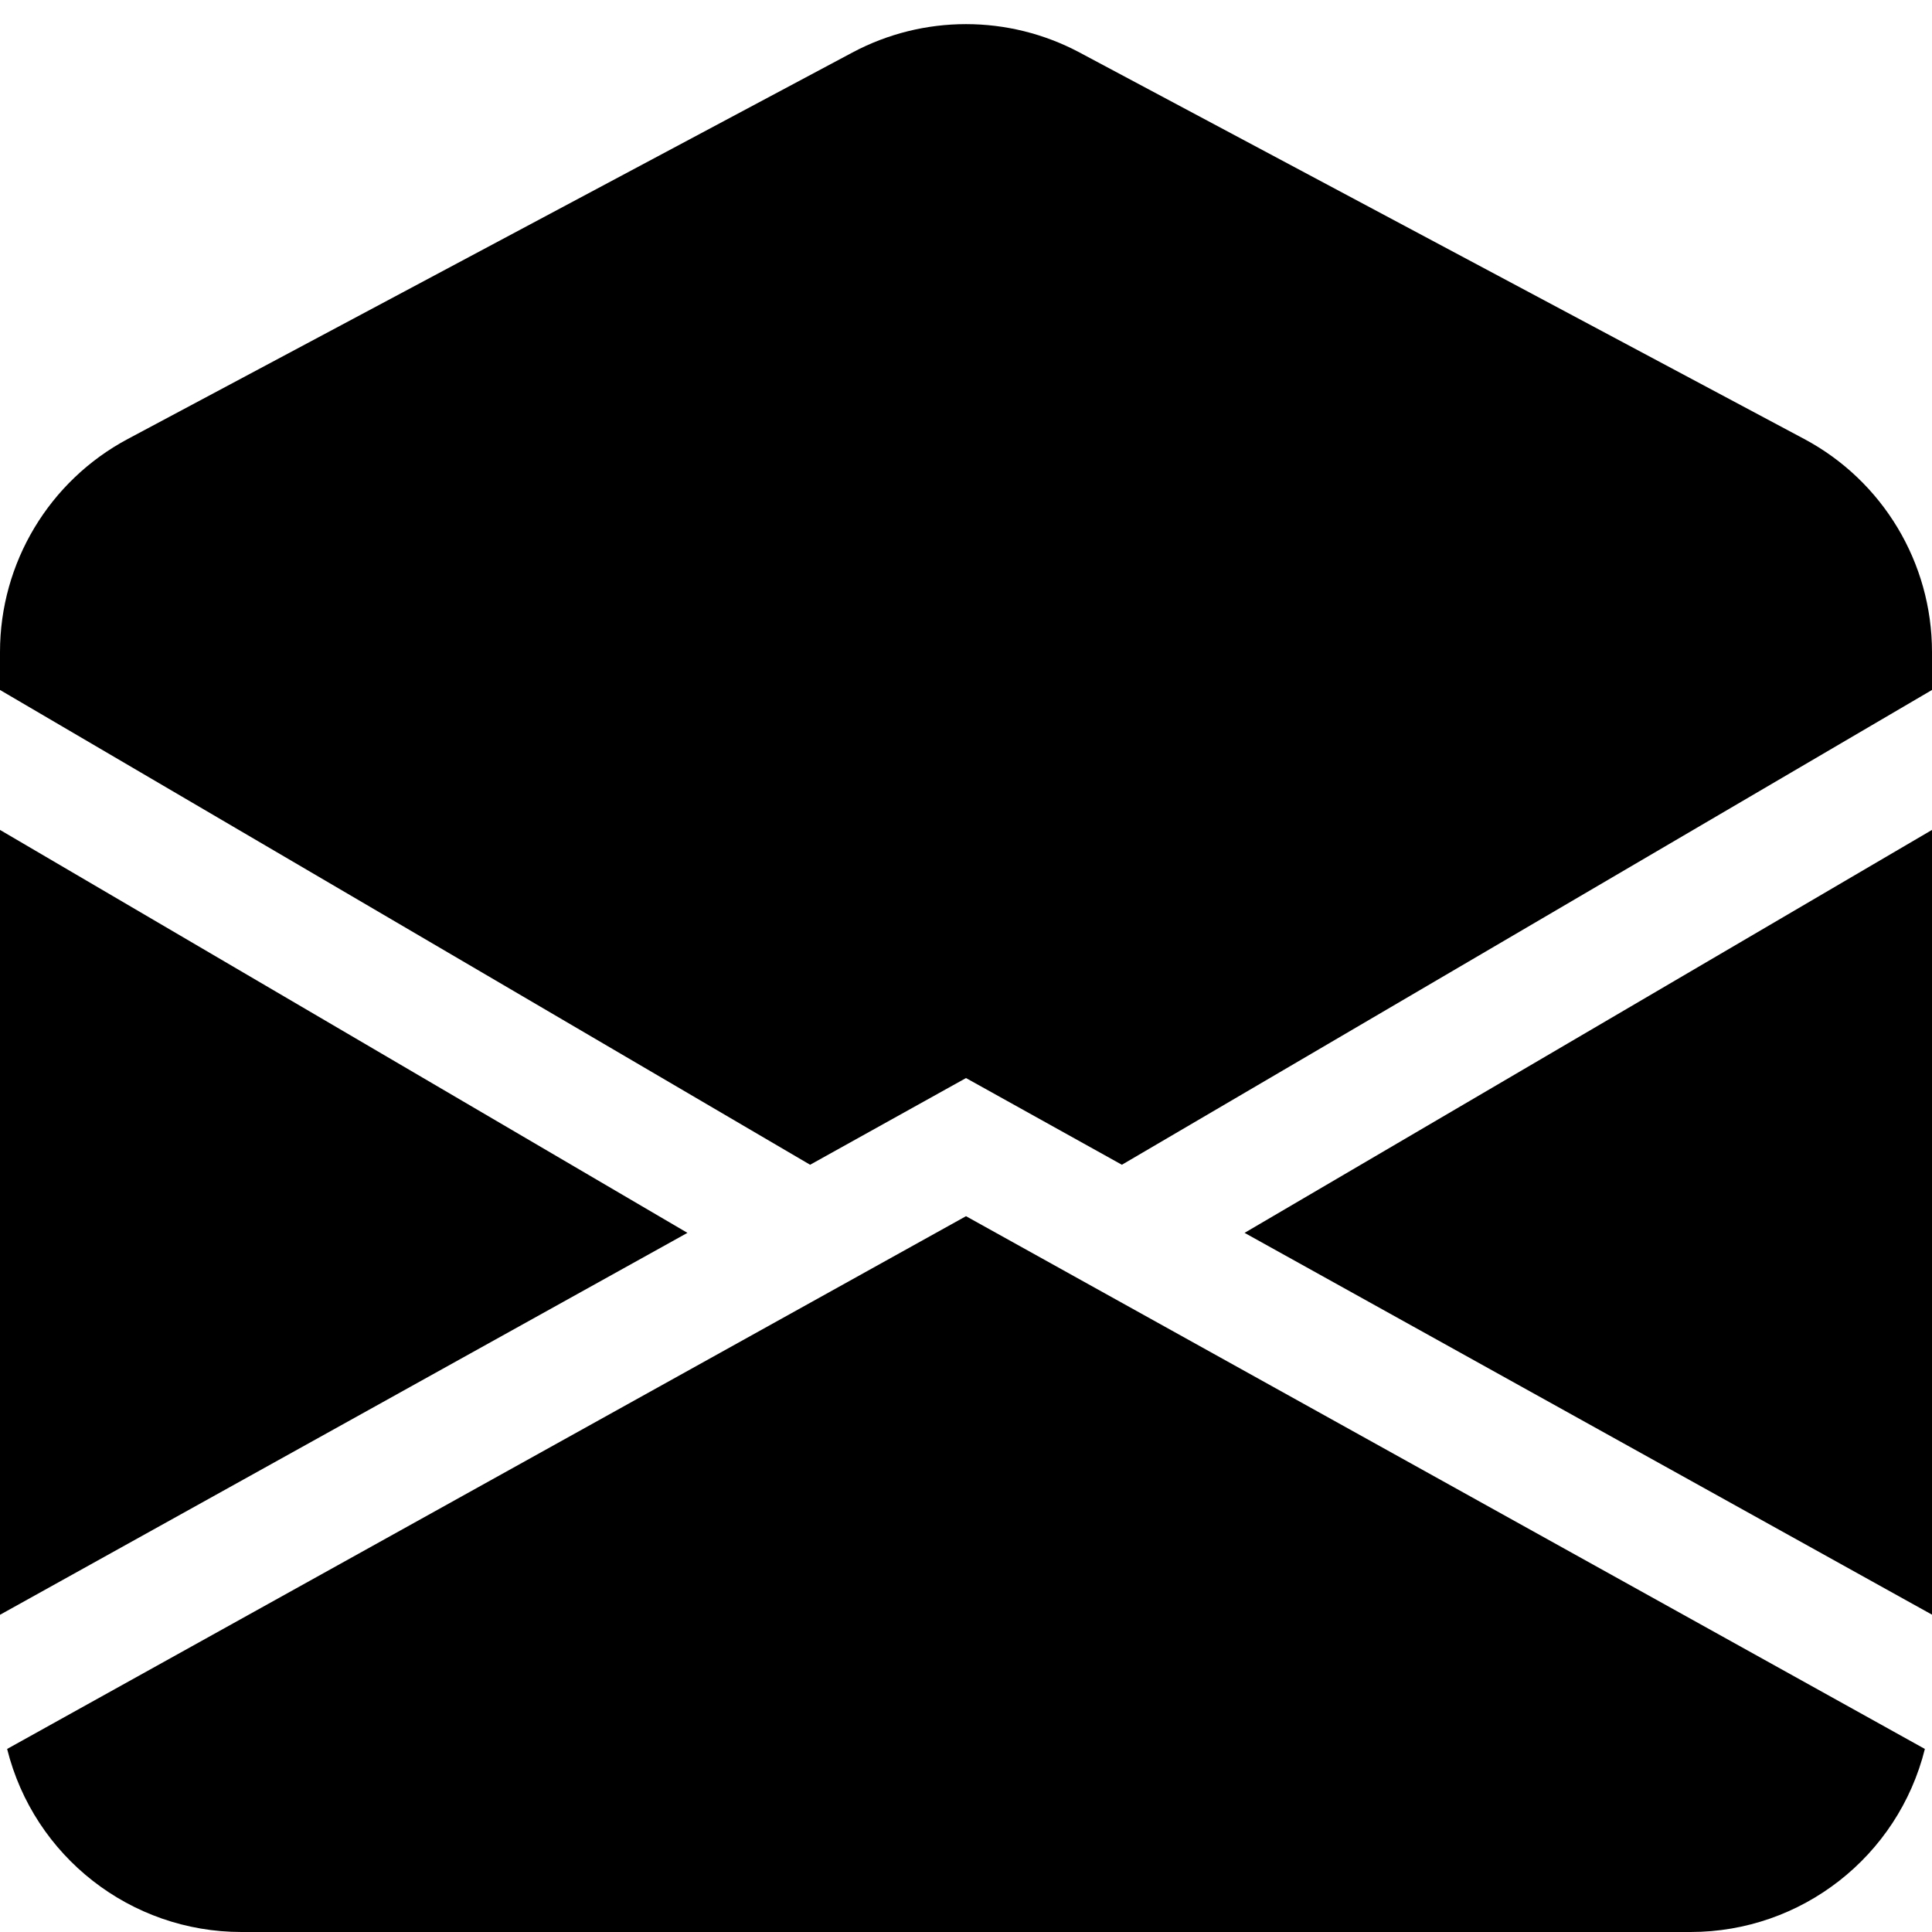
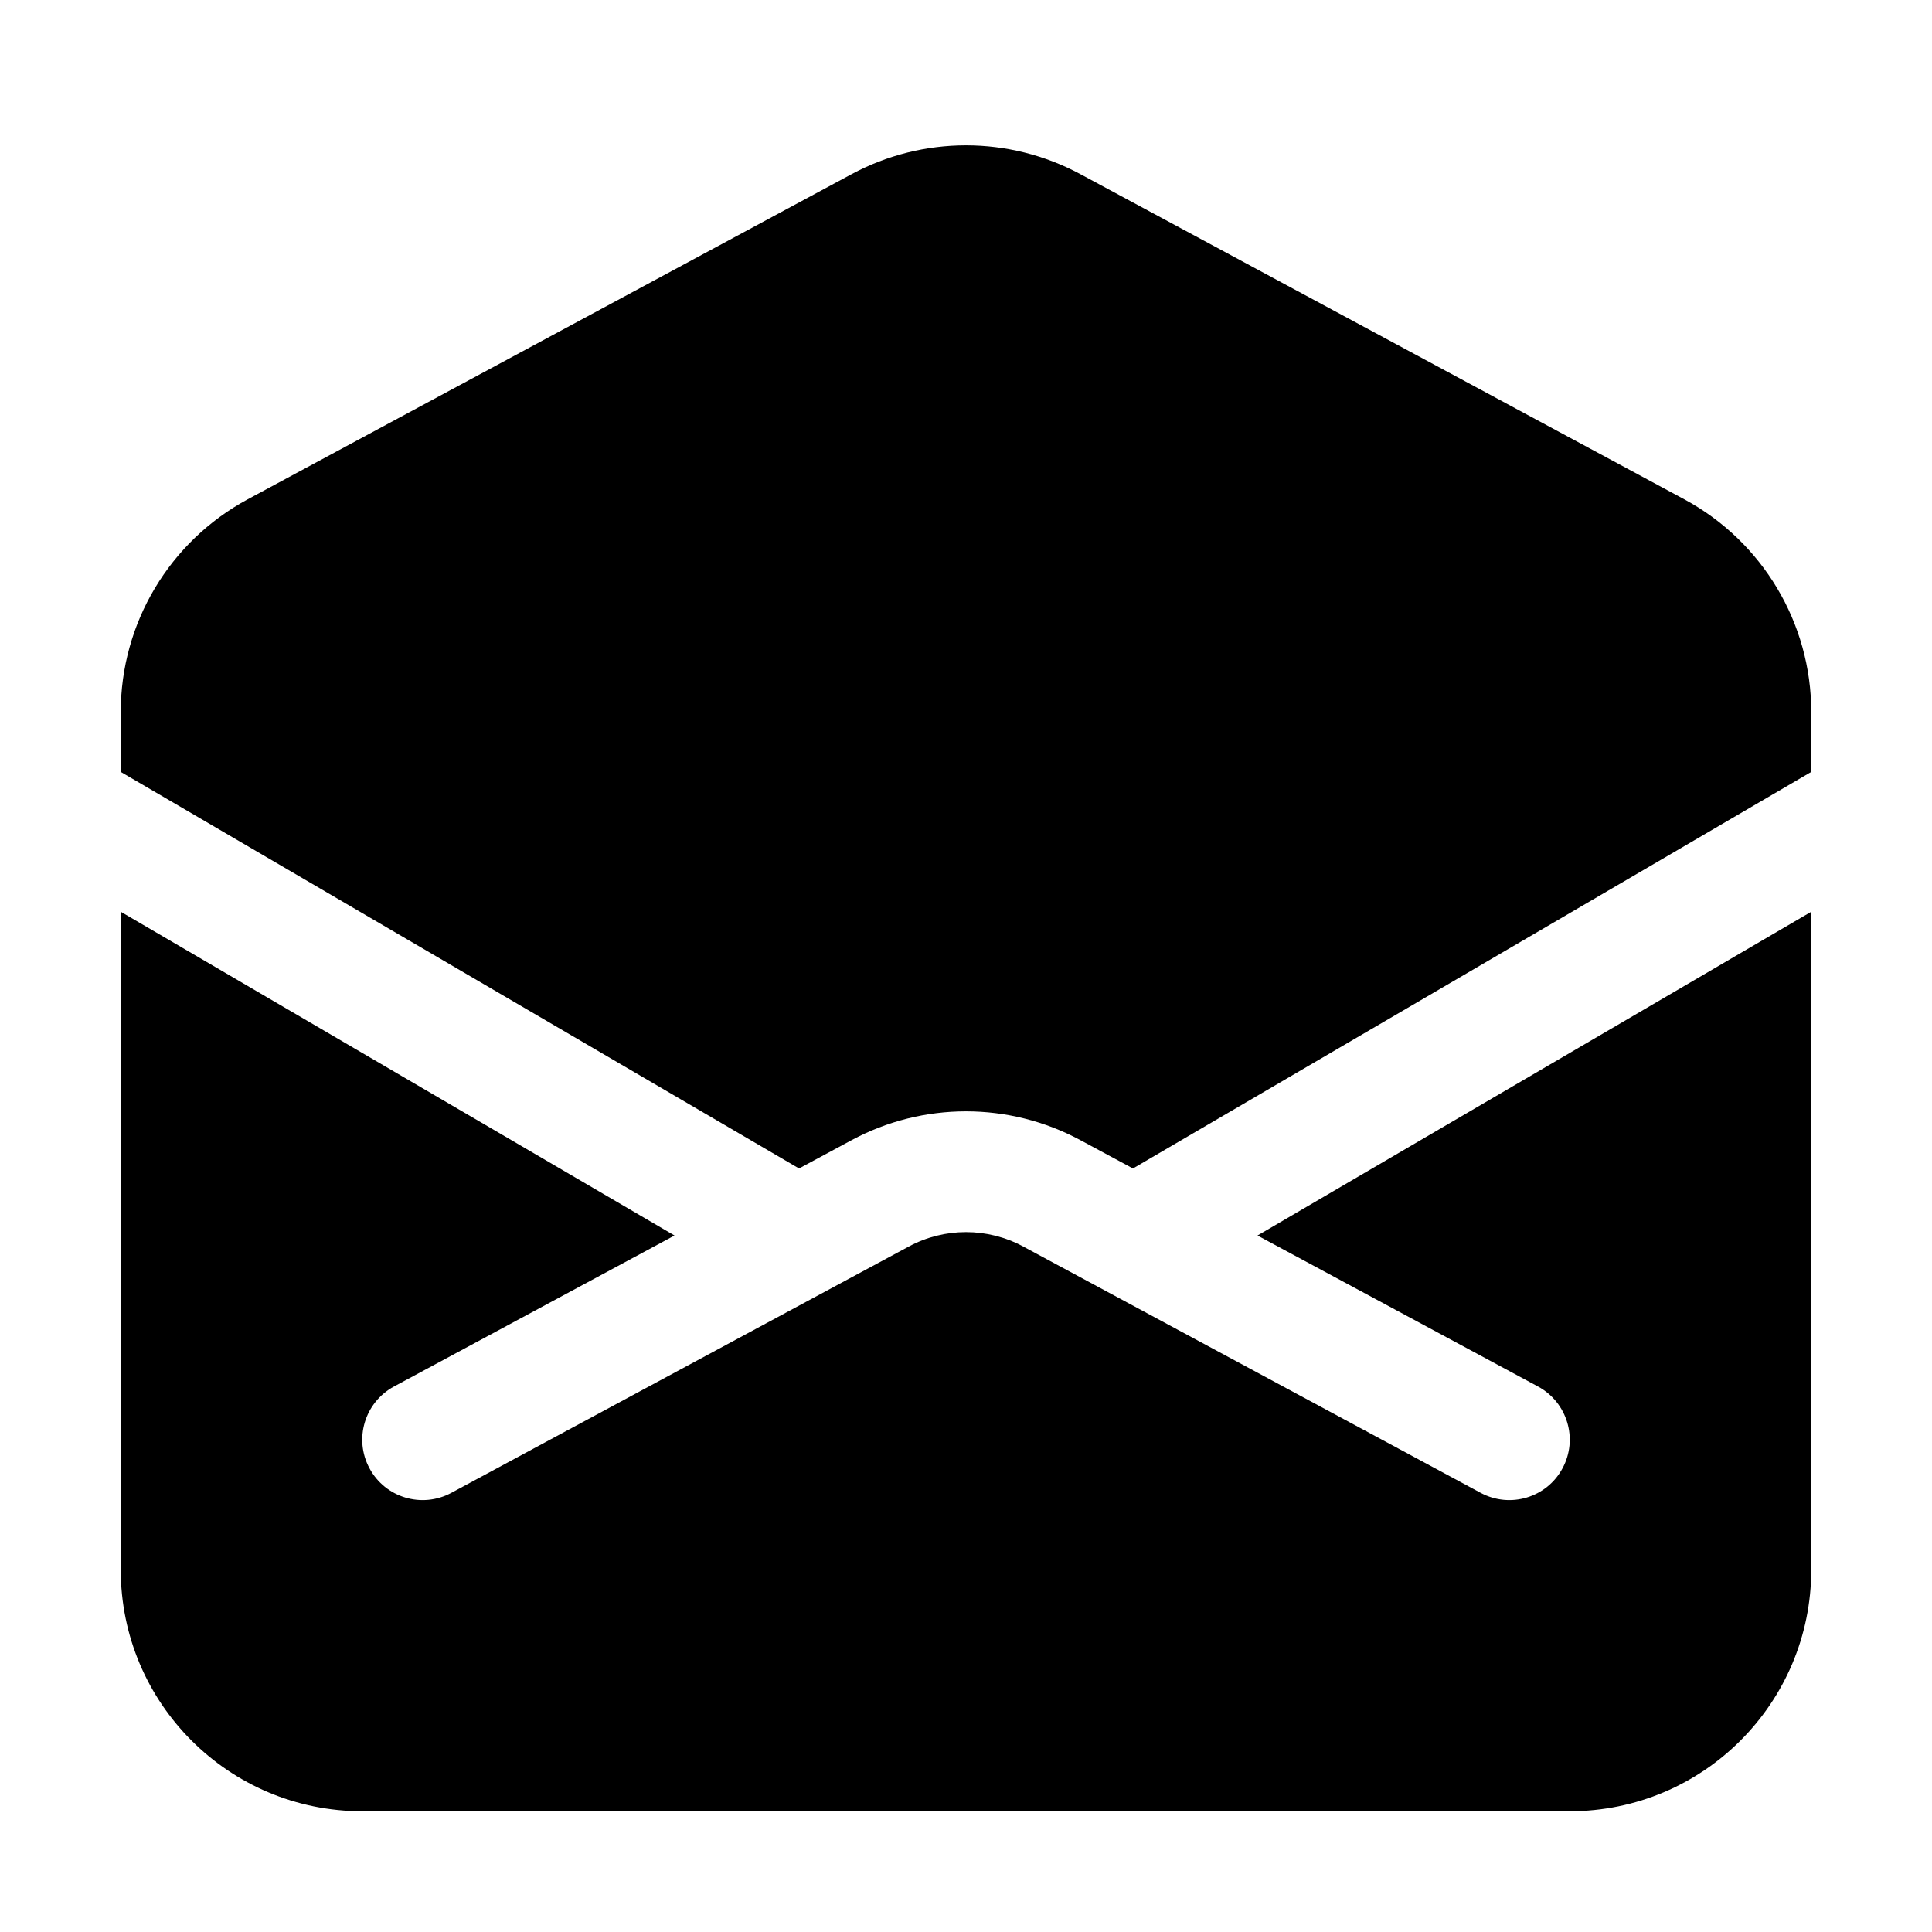
- <svg xmlns="http://www.w3.org/2000/svg" width="16" height="16" fill="currentColor" class="bi bi-envelope-open-fill" viewBox="0 0 16 16">
-   <path d="M8.941.435a2 2 0 0 0-1.882 0l-6 3.2A2 2 0 0 0 0 5.4v.314l6.709 3.932L8 8.928l1.291.718L16 5.714V5.4a2 2 0 0 0-1.059-1.765zM16 6.873l-5.693 3.337L16 13.372v-6.5Zm-.059 7.611L8 10.072.059 14.484A2 2 0 0 0 2 16h12a2 2 0 0 0 1.941-1.516M0 13.373l5.693-3.163L0 6.873z" />
+ <svg xmlns="http://www.w3.org/2000/svg" width="16" height="16" viewBox="0 0 24 24" fill="none">
+   <path d="M19.5 22.5C21.157 22.5 22.5 21.157 22.5 19.5V11.326L15.621 15.348L19.106 17.224C19.47 17.421 19.607 17.875 19.41 18.24C19.214 18.605 18.759 18.741 18.394 18.545L12.711 15.485C12.267 15.246 11.733 15.246 11.289 15.485L5.606 18.545C5.241 18.741 4.786 18.605 4.59 18.24C4.393 17.875 4.53 17.421 4.894 17.224L8.379 15.348L1.5 11.326V19.5C1.5 21.157 2.843 22.5 4.5 22.5L19.5 22.5Z" fill="currentColor" />
+   <path d="M1.5 9.589V8.844C1.5 7.74 2.106 6.726 3.078 6.202L10.578 2.164C11.466 1.686 12.534 1.686 13.422 2.164L20.922 6.202C21.894 6.726 22.5 7.74 22.5 8.844V9.589L14.074 14.515L13.422 14.164C12.534 13.686 11.466 13.686 10.578 14.164L9.926 14.515L1.5 9.589Z" fill="currentColor" />
</svg>
